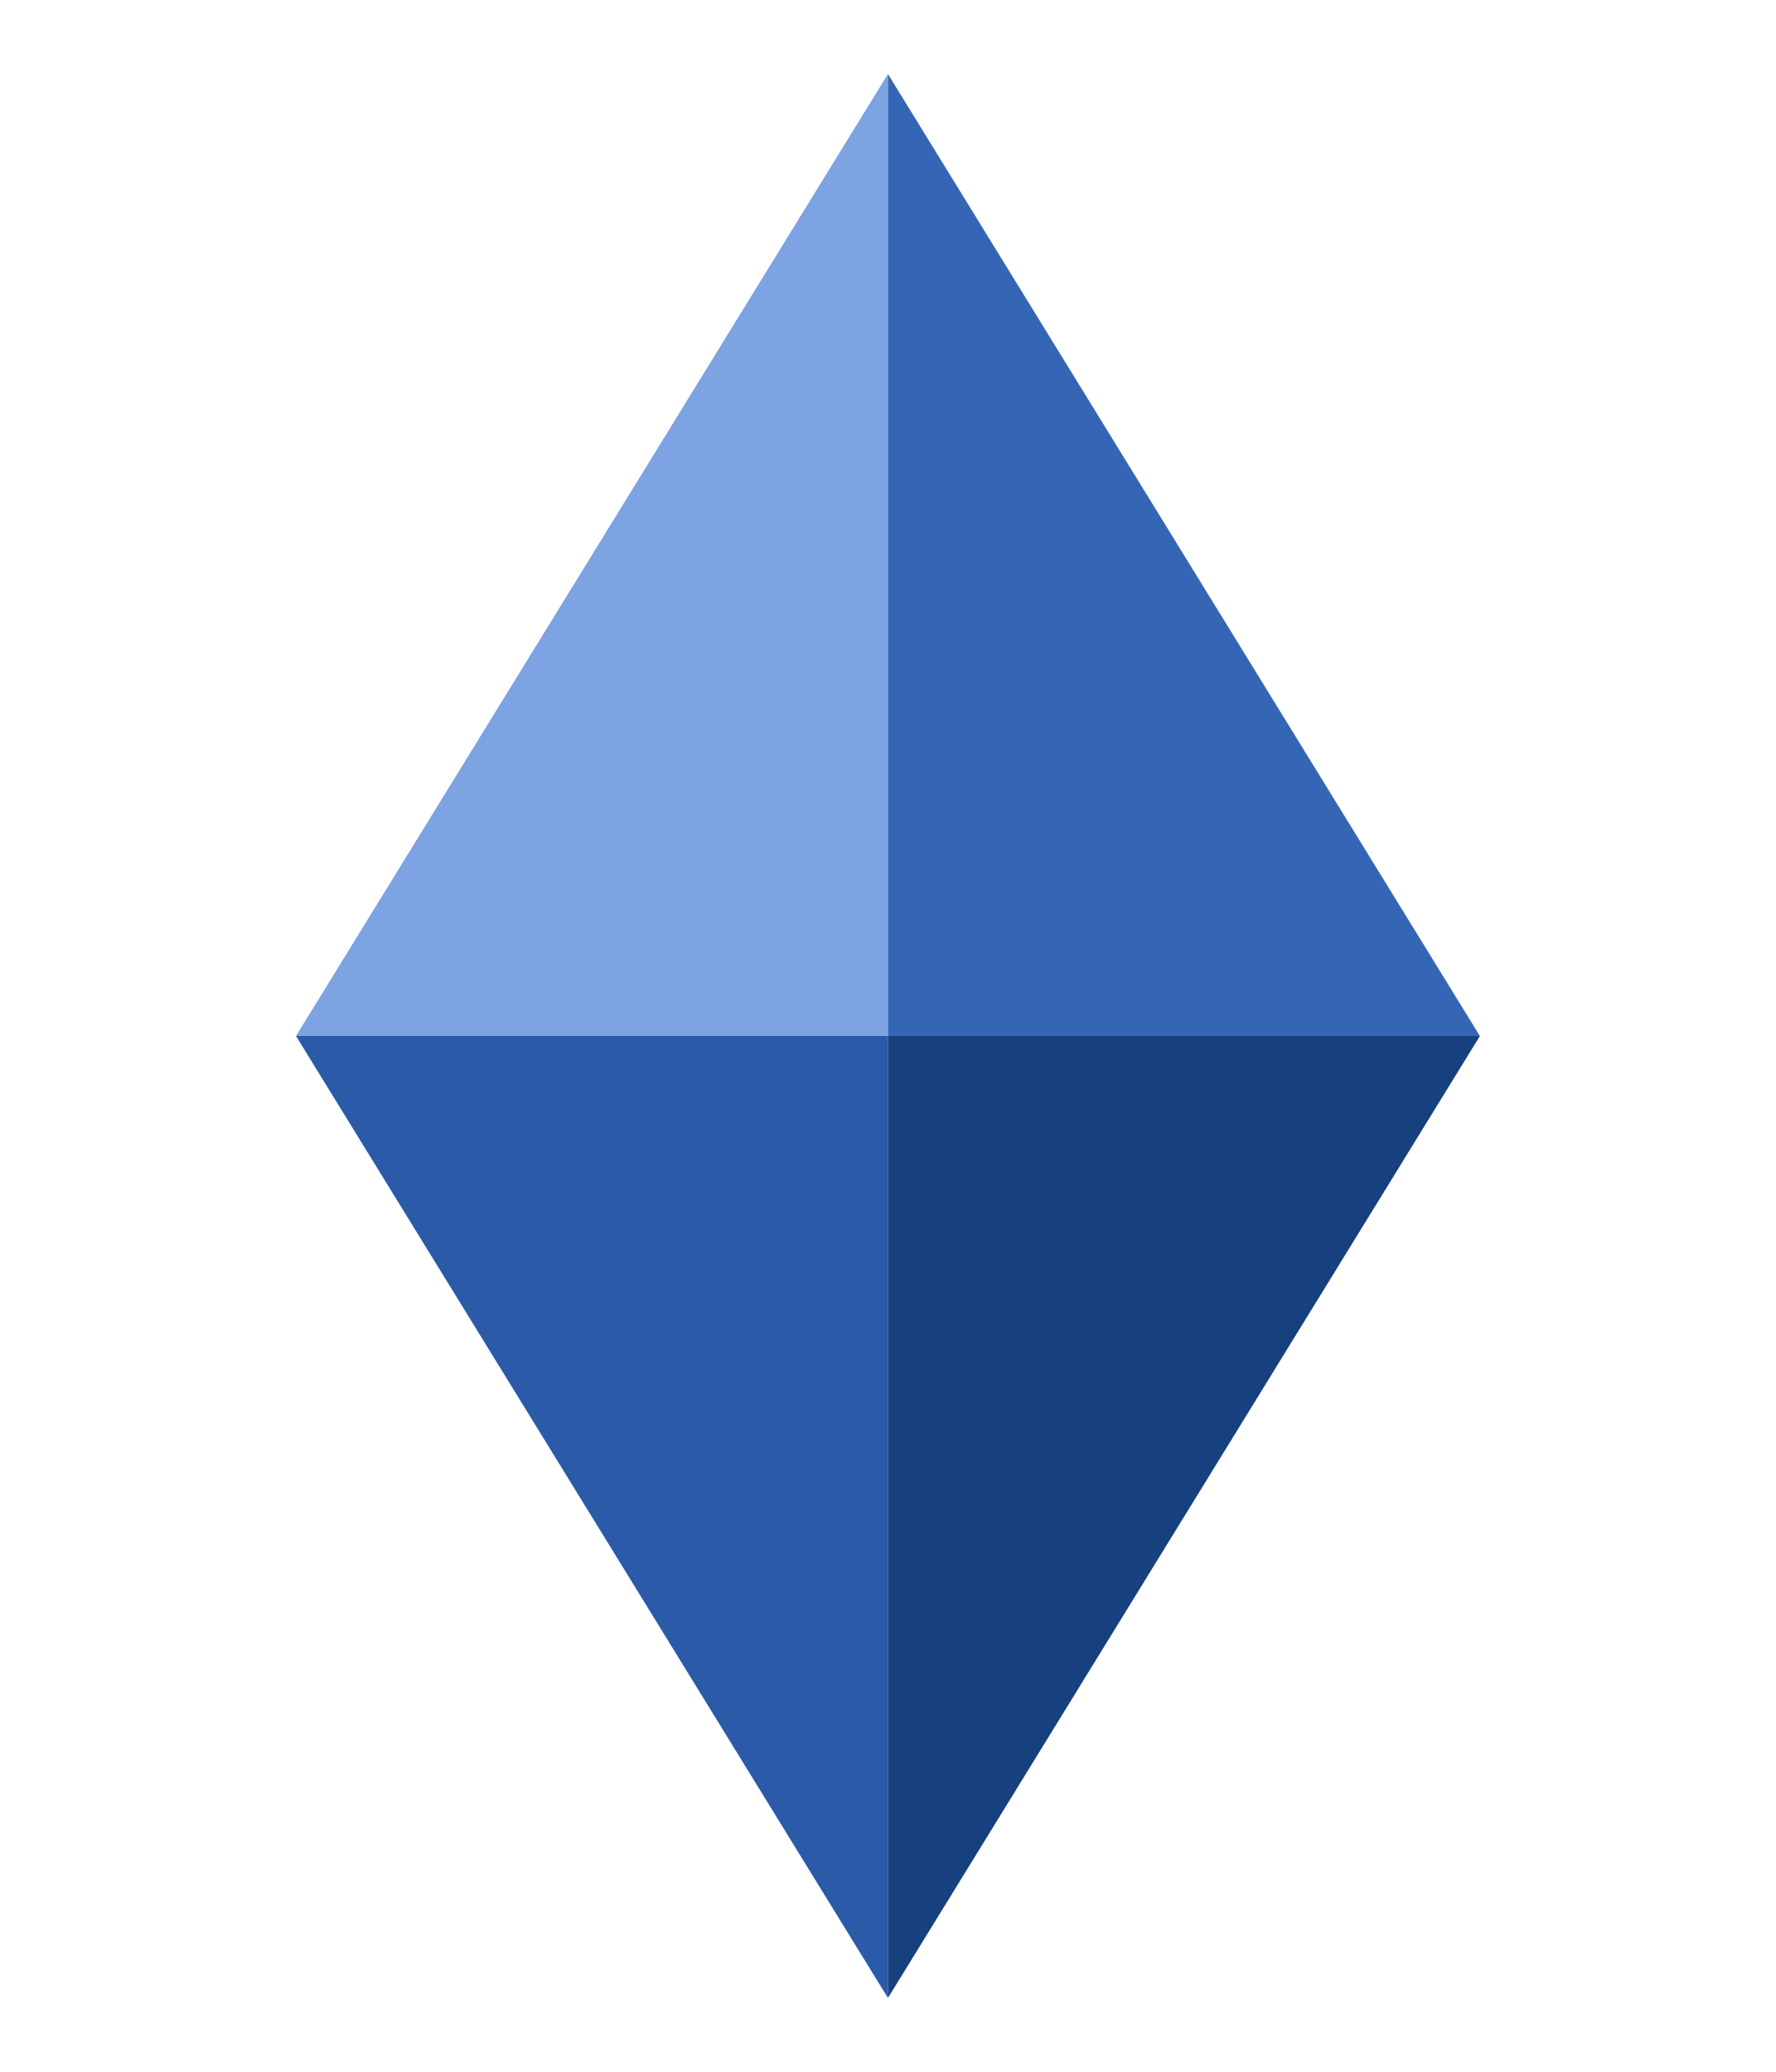
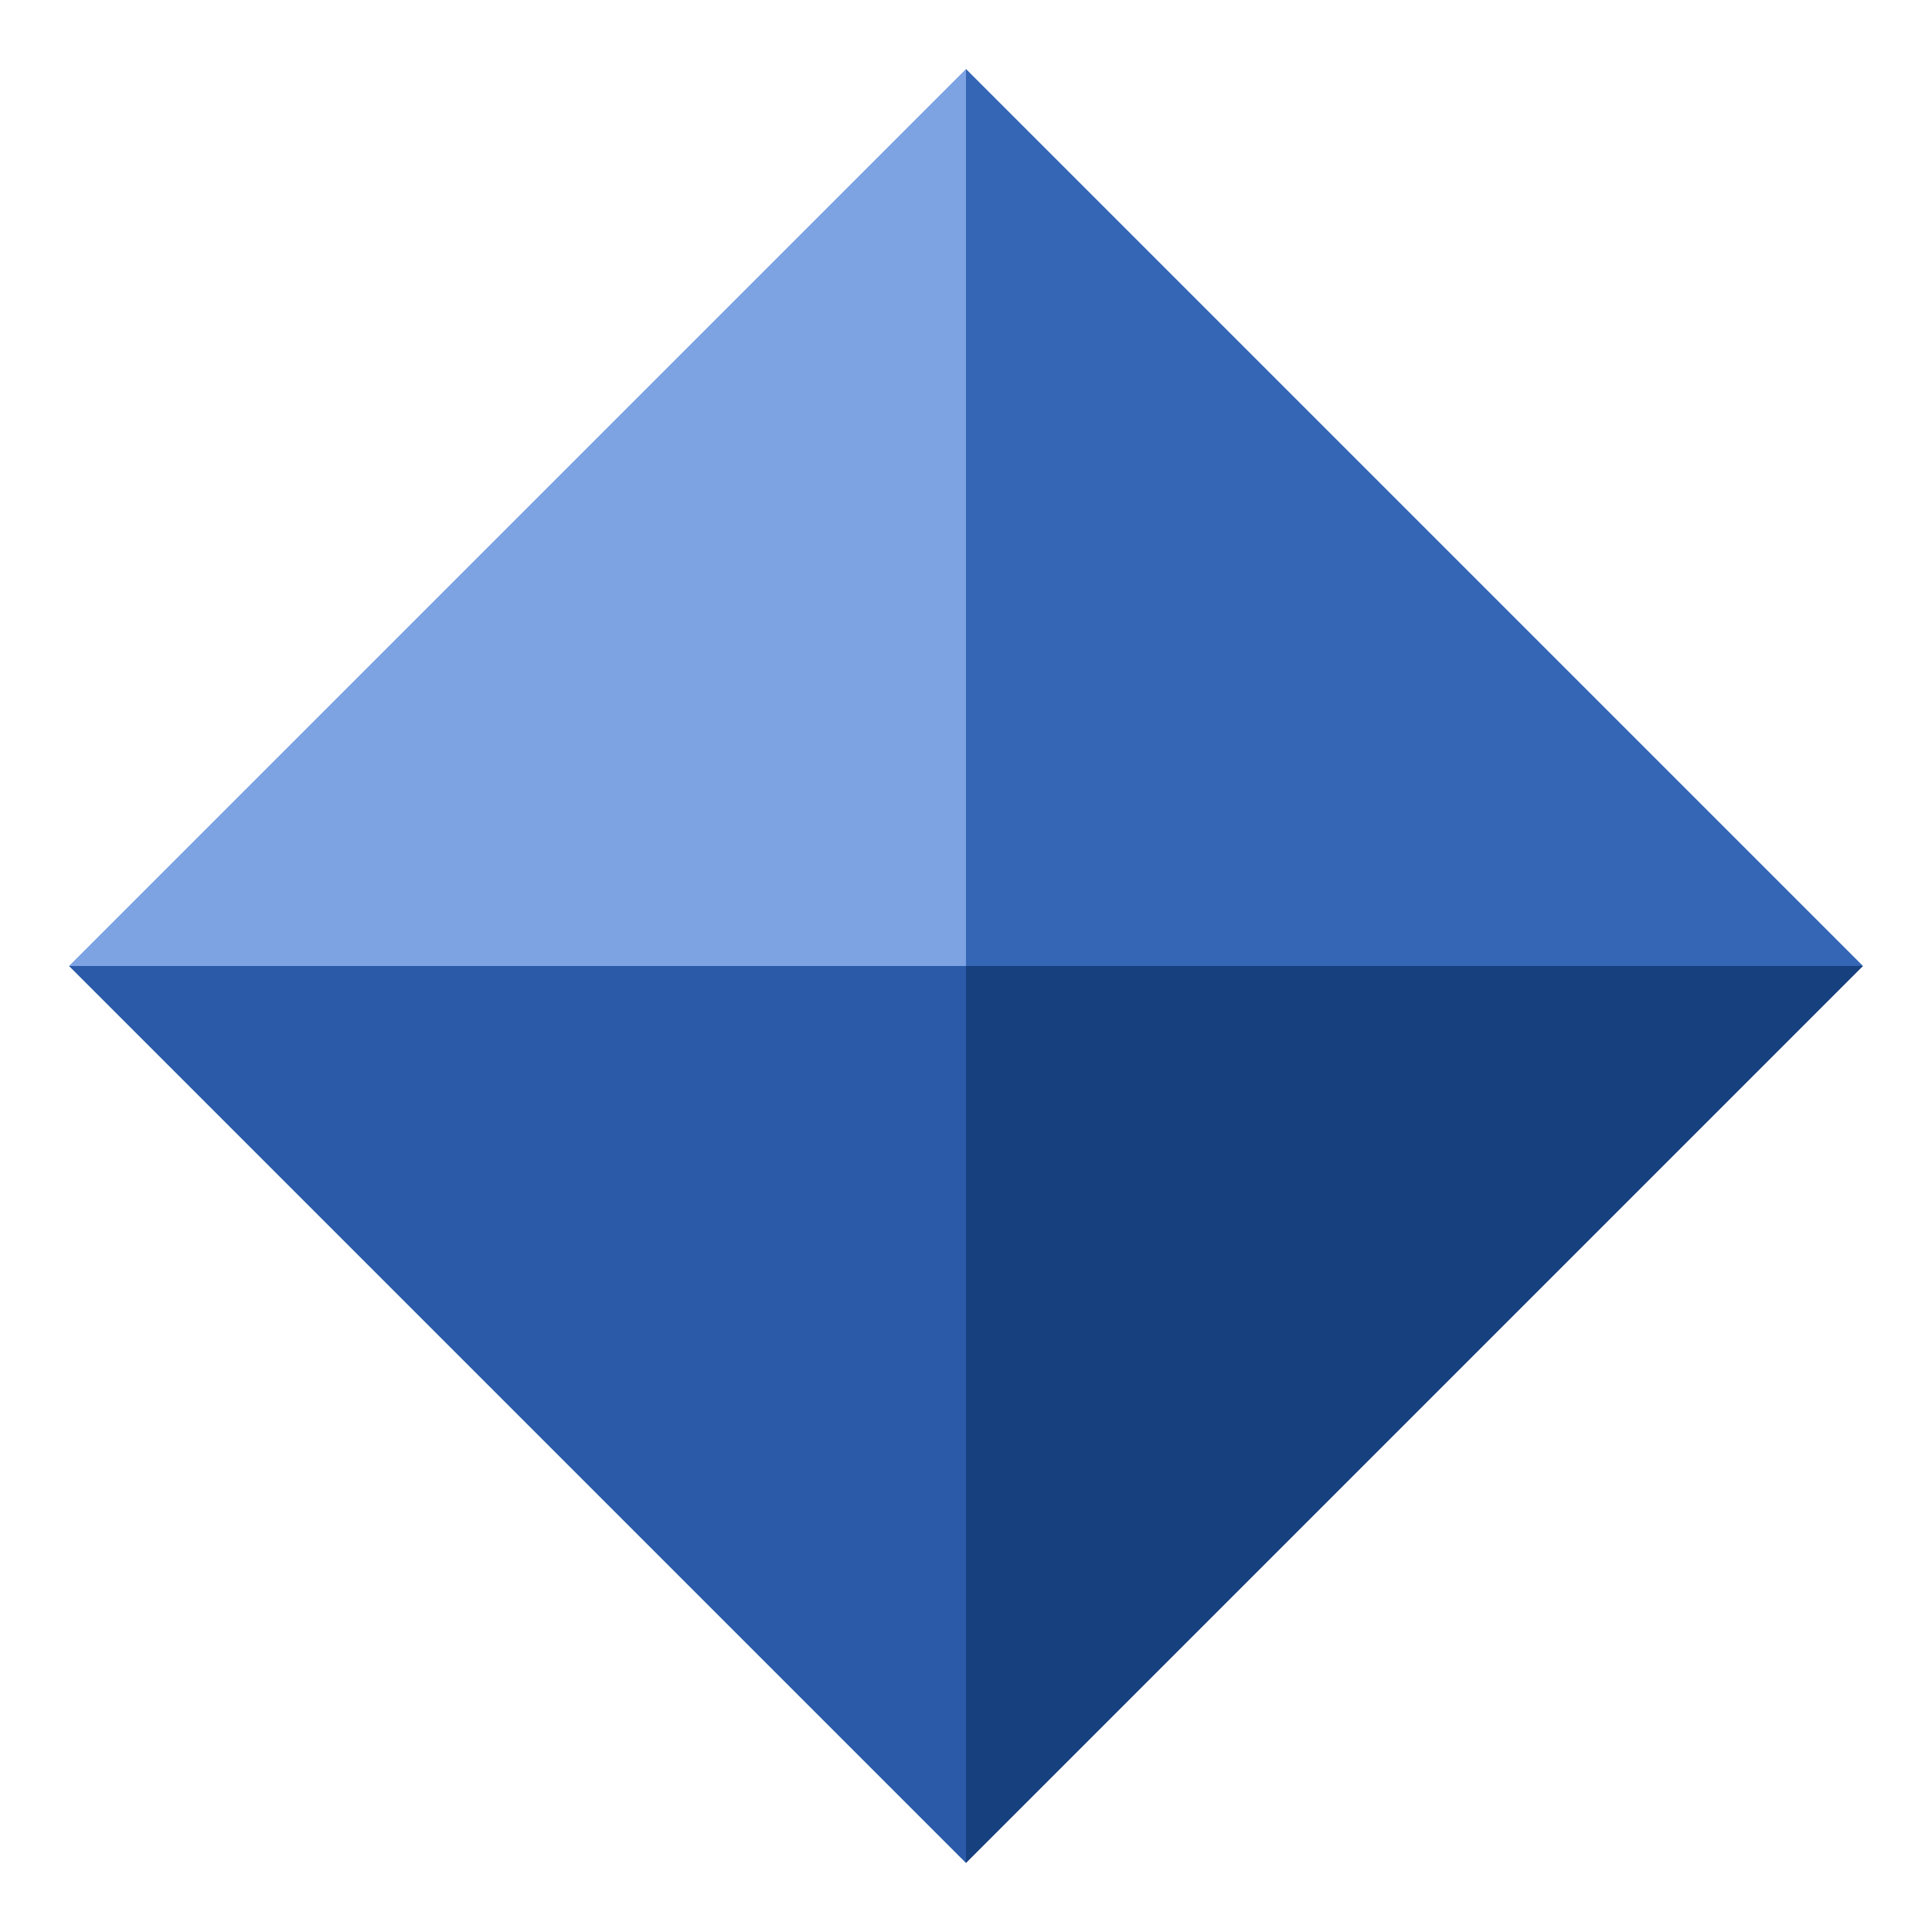
- <svg xmlns="http://www.w3.org/2000/svg" viewBox="0 0 24 28">
-   <polygon points="12,1 4,14 12,14" fill="#7da3e3" />
-   <polygon points="12,1 20,14 12,14" fill="#3566b5" />
-   <polygon points="4,14 12,27 12,14" fill="#2a5aa8" />
-   <polygon points="20,14 12,27 12,14" fill="#16407e" />
+ <svg xmlns="http://www.w3.org/2000/svg" viewBox="0 0 28 28">
+   <polygon points="14,1 1,14 14,14" fill="#7da3e3" />
+   <polygon points="14,1 27,14 14,14" fill="#3566b5" />
+   <polygon points="1,14 14,27 14,14" fill="#2a5aa8" />
+   <polygon points="27,14 14,27 14,14" fill="#16407e" />
</svg>
